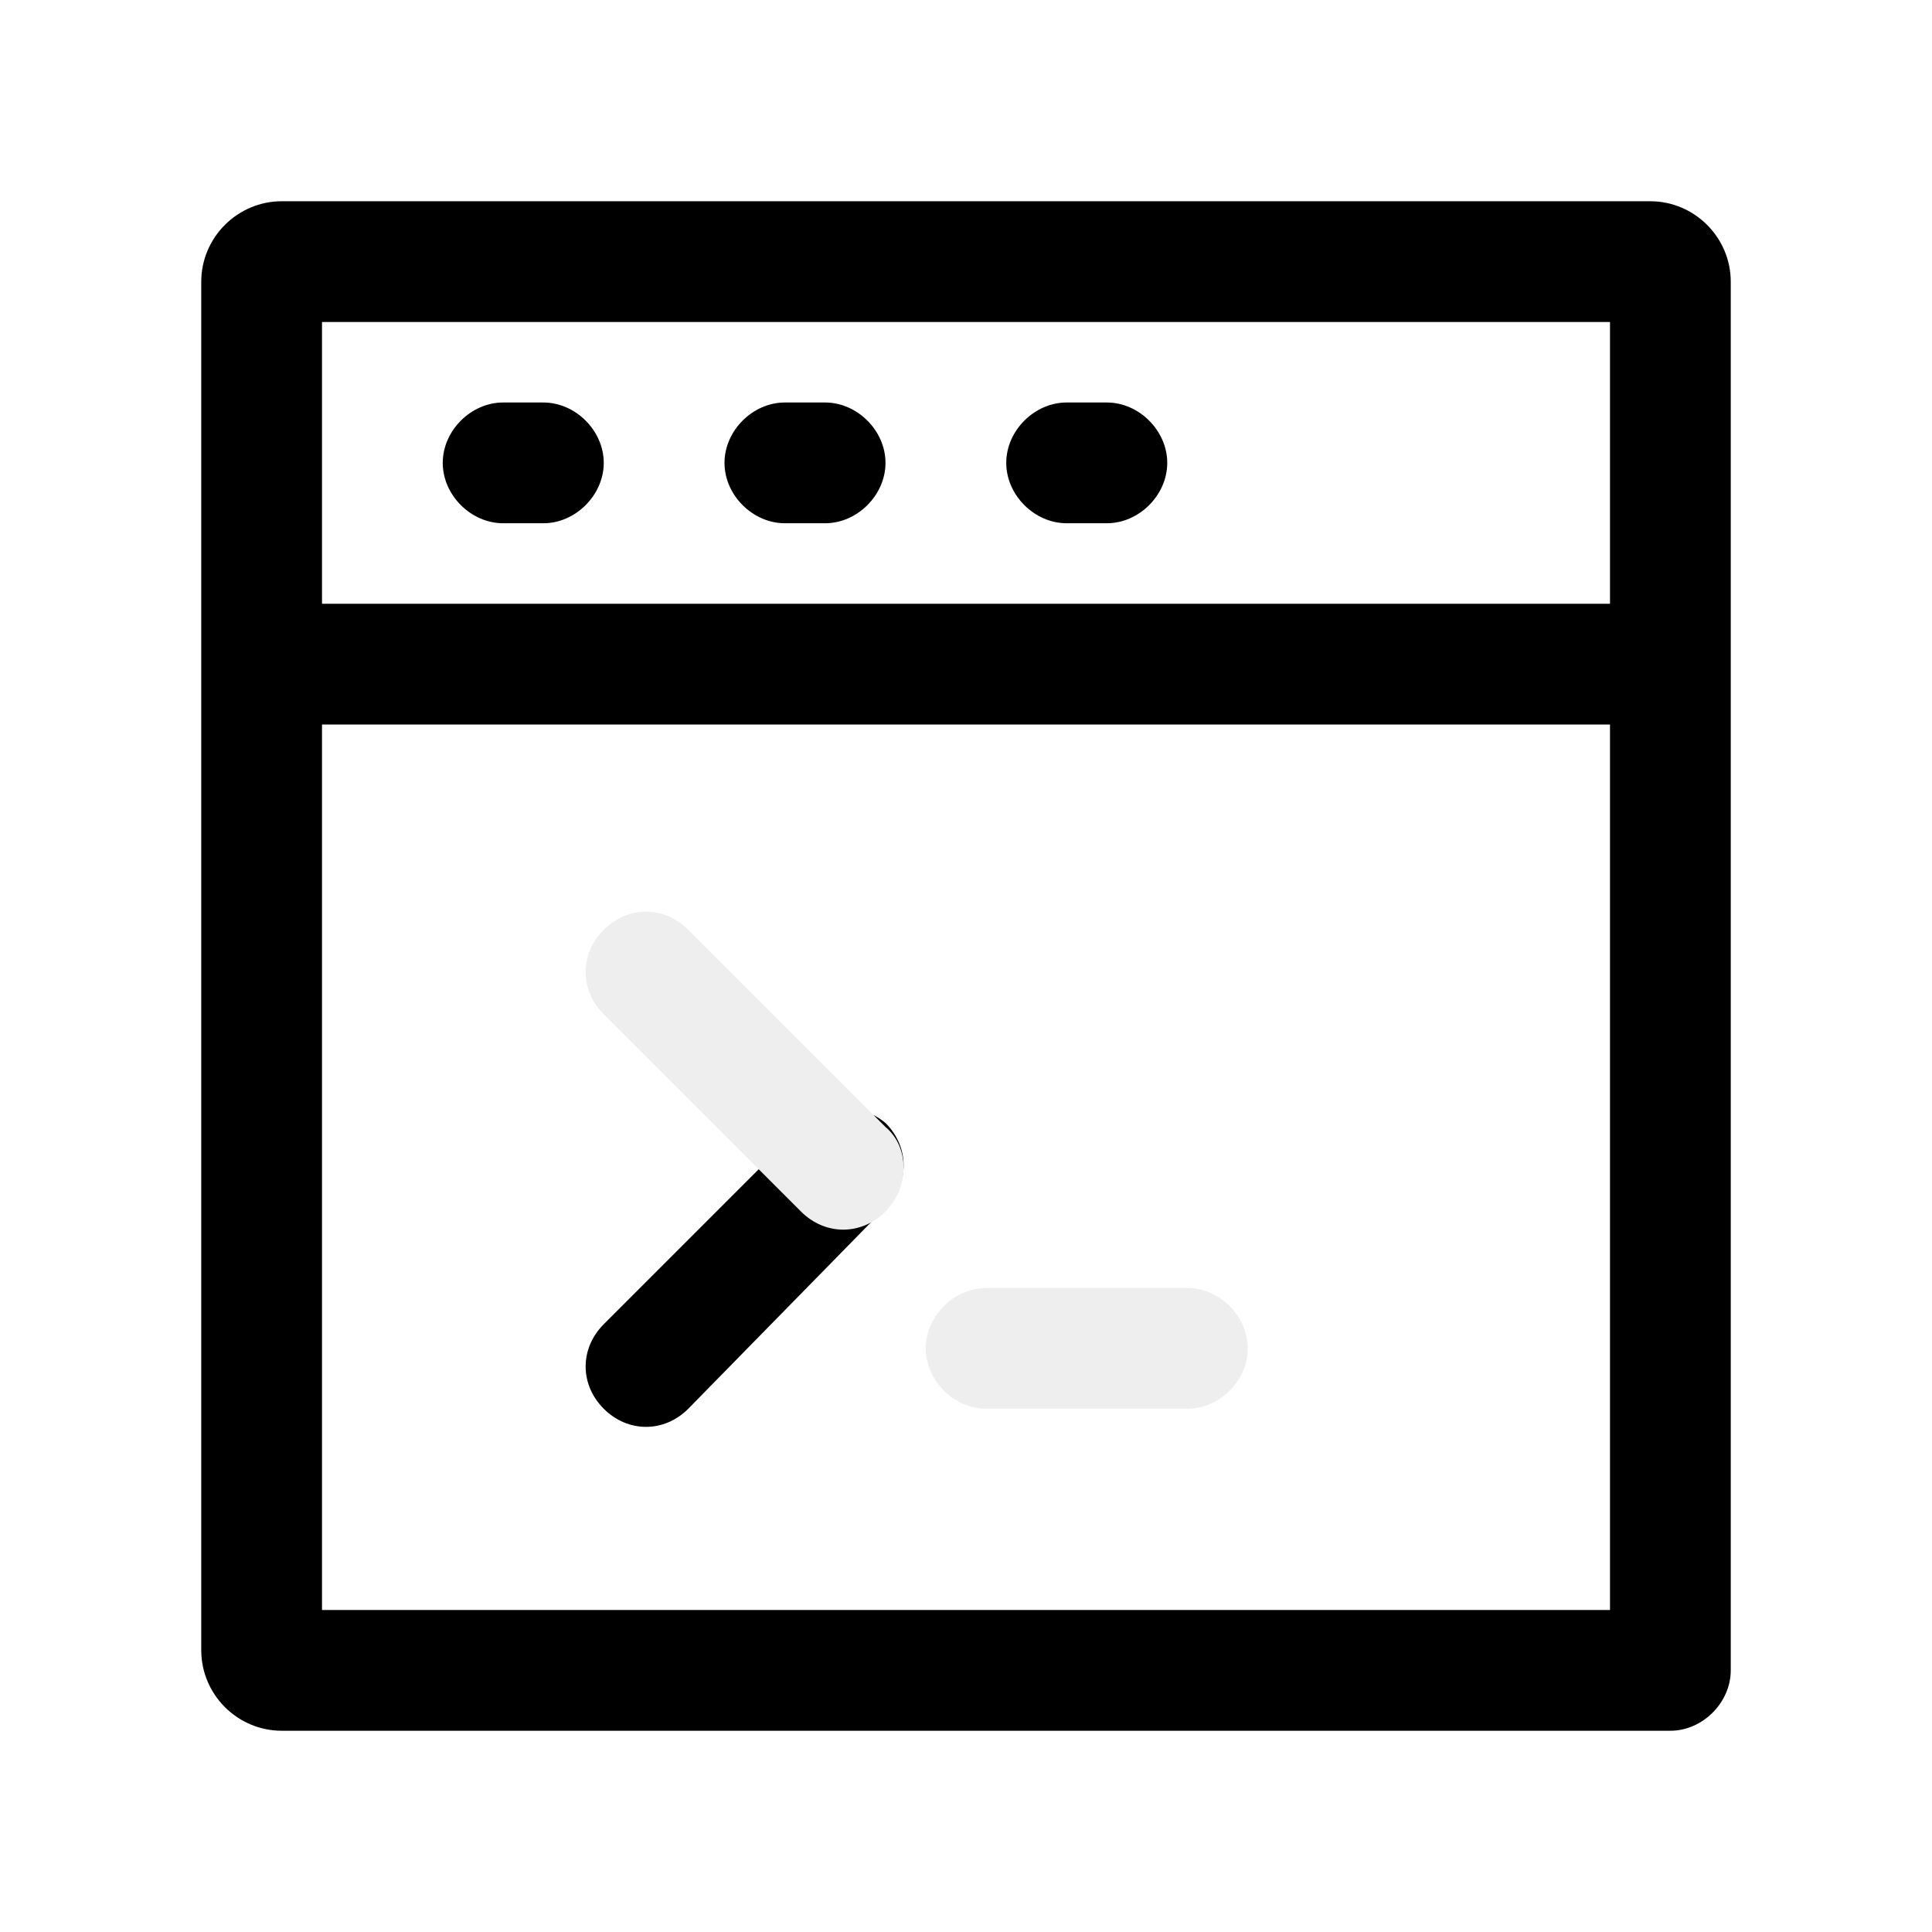
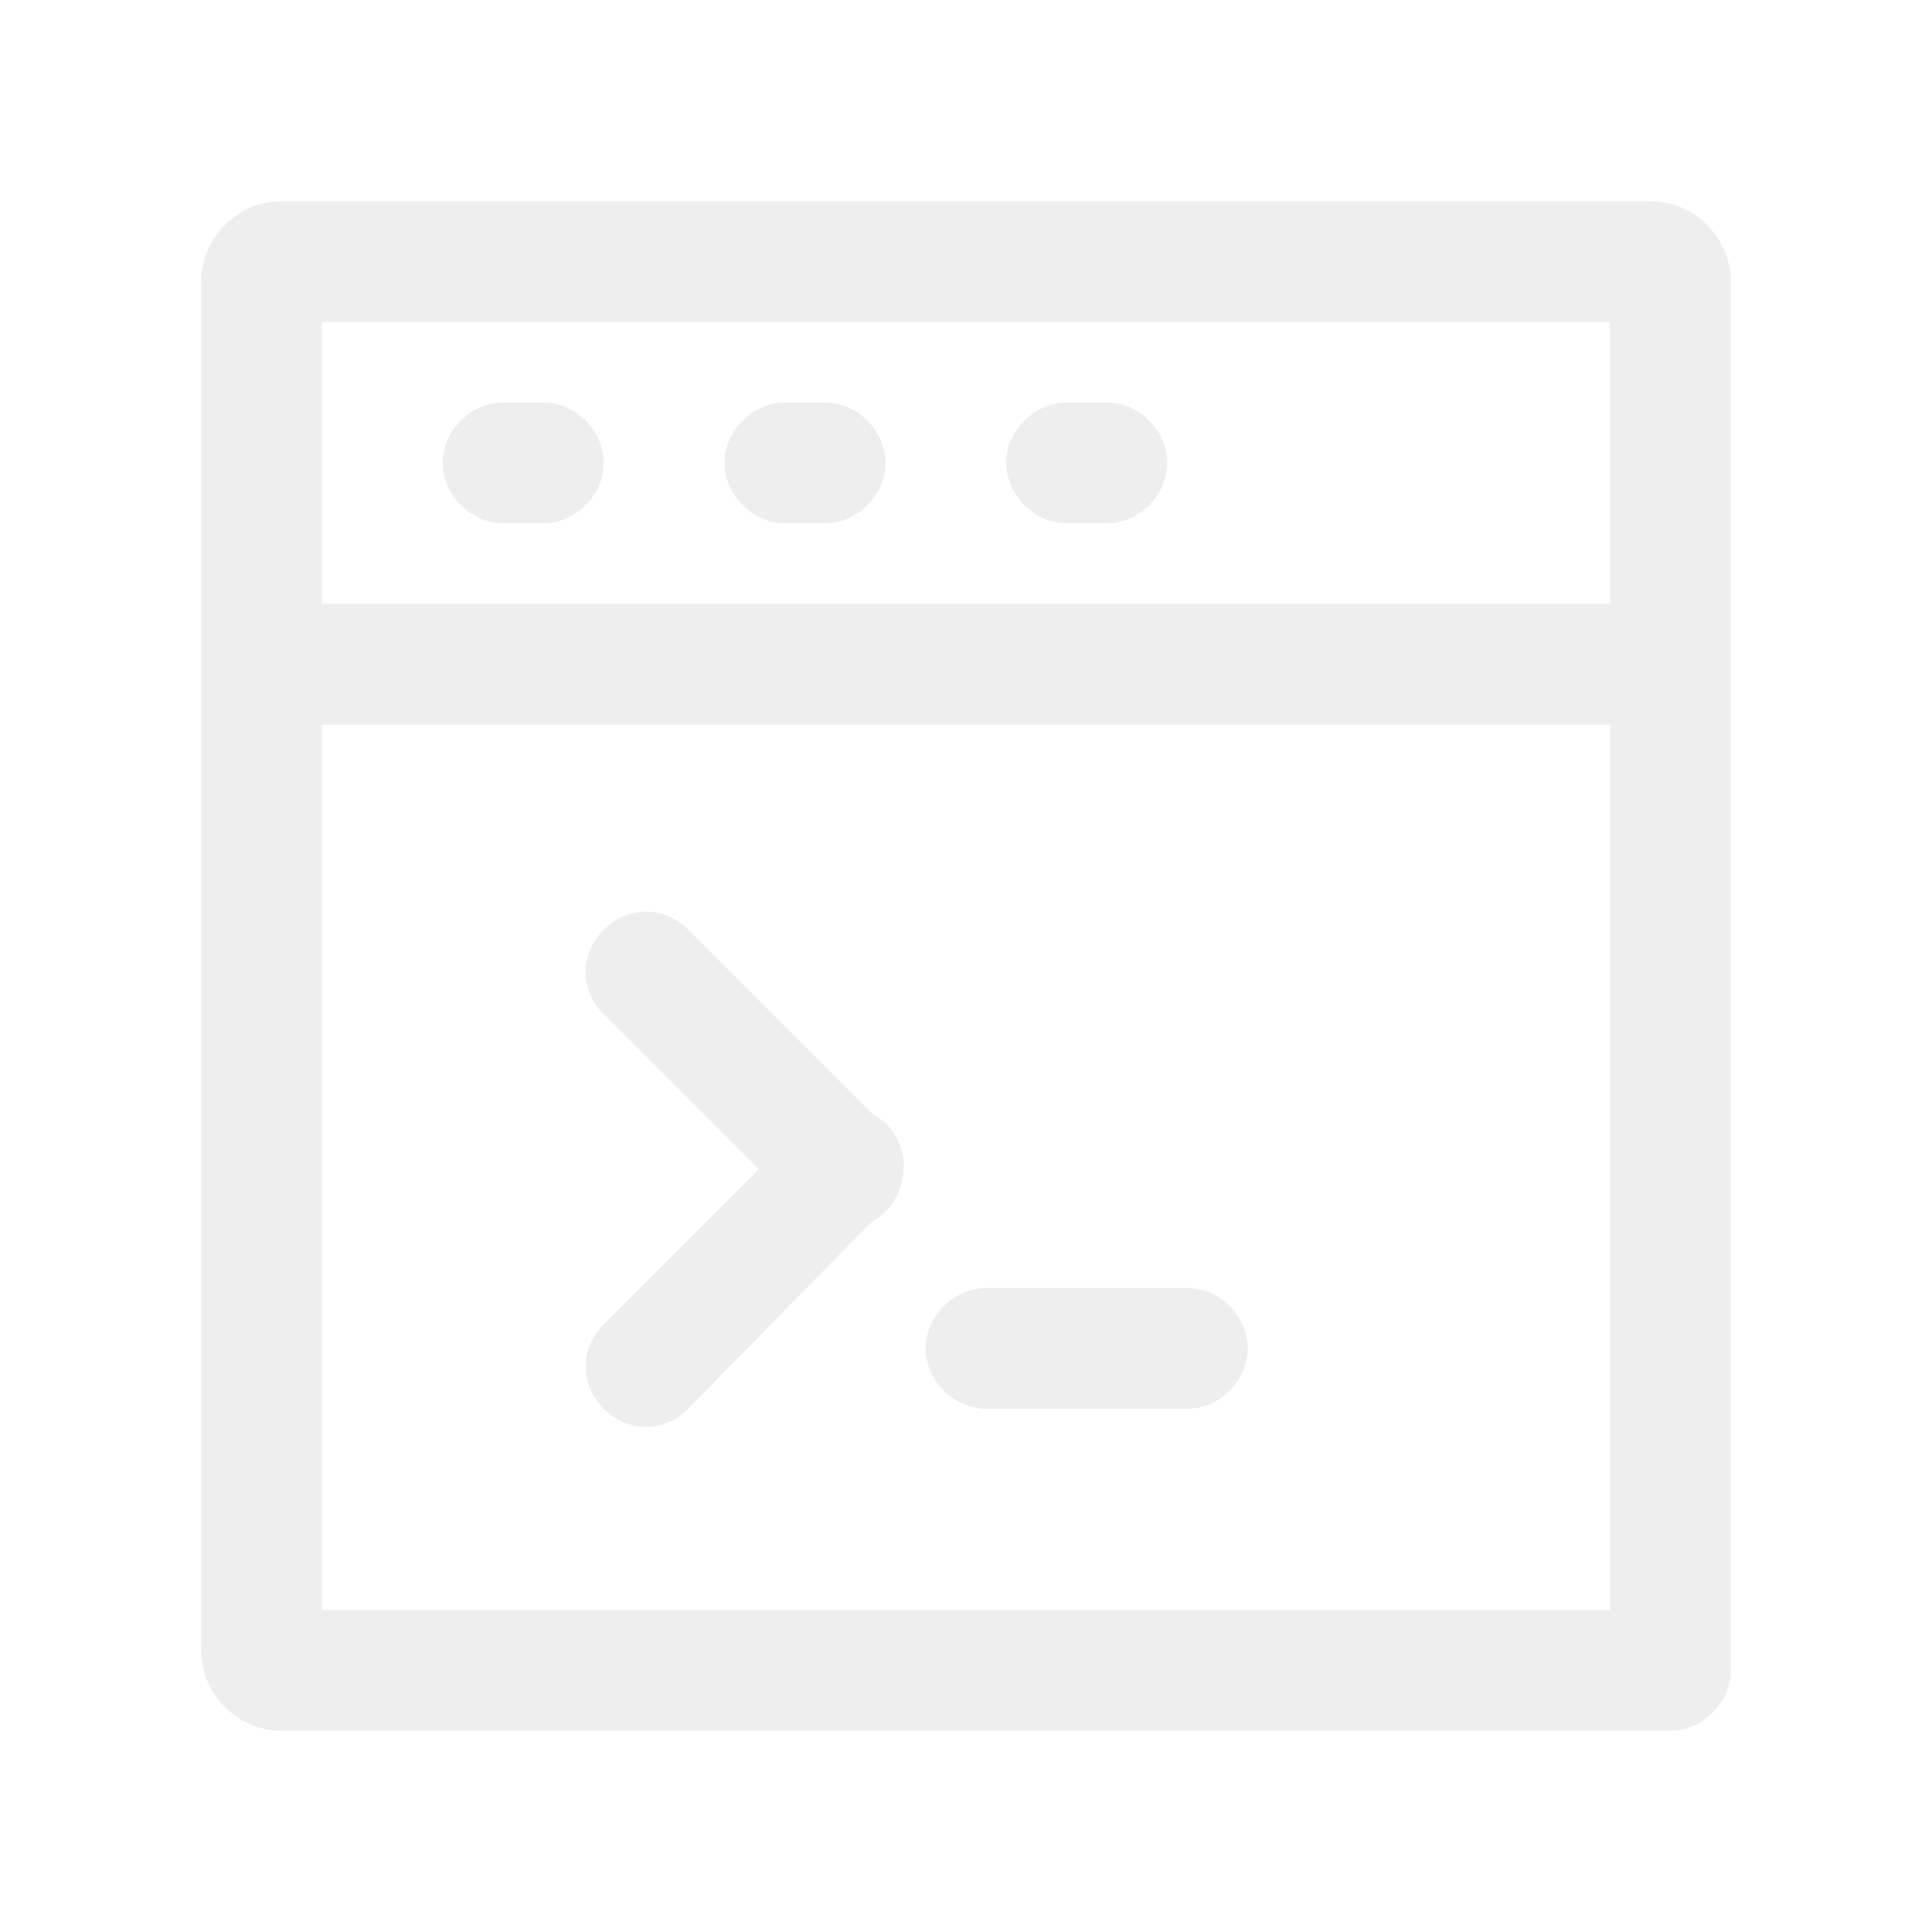
<svg xmlns="http://www.w3.org/2000/svg" t="1637747653674" class="icon" viewBox="0 0 1024 1024" version="1.1" p-id="1867" width="200" height="200">
-   <path d="M885.333 853.333H170.667V384h714.667c17.067 0 32-14.933 32-32s-14.933-32-32-32H170.667V170.667h682.667v714.667c0 17.067 14.933 32 32 32s32-14.933 32-32V149.333c0-23.467-19.2-42.667-42.667-42.667H149.333c-23.467 0-42.667 19.2-42.667 42.667v725.333c0 23.467 19.2 42.667 42.667 42.667h736c17.067 0 32-14.933 32-32s-14.933-32-32-32z" p-id="1868" />
-   <path d="M565.333 213.333c-17.067 0-32 14.933-32 32s14.933 32 32 32h21.333c17.067 0 32-14.933 32-32s-14.933-32-32-32h-21.333zM416 213.333c-17.067 0-32 14.933-32 32s14.933 32 32 32h21.333c17.067 0 32-14.933 32-32s-14.933-32-32-32h-21.333zM266.667 213.333c-17.067 0-32 14.933-32 32s14.933 32 32 32h21.333c17.067 0 32-14.933 32-32s-14.933-32-32-32h-21.333zM469.333 595.2c12.8 12.8 12.8 32 0 44.8l-104.533 106.667c-12.8 12.8-32 12.8-44.8 0-12.8-12.8-12.8-32 0-44.8l104.533-104.533c12.8-12.8 32-12.8 44.8-2.133z" p-id="1869" />
-   <path d="M469.333 642.133c-12.8 12.8-32 12.8-44.8 0L320 537.6c-12.8-12.8-12.8-32 0-44.8 12.8-12.8 32-12.8 44.8 0L469.333 597.333c12.8 10.667 12.8 32 0 44.8zM629.333 682.667h-106.667c-17.067 0-32 14.933-32 32s14.933 32 32 32h106.667c17.067 0 32-14.933 32-32s-14.933-32-32-32z" p-id="1870" fill="#eee" />
+   <path d="M885.333 853.333H170.667V384h714.667c17.067 0 32-14.933 32-32s-14.933-32-32-32H170.667V170.667h682.667v714.667c0 17.067 14.933 32 32 32s32-14.933 32-32V149.333c0-23.467-19.2-42.667-42.667-42.667H149.333c-23.467 0-42.667 19.2-42.667 42.667v725.333c0 23.467 19.2 42.667 42.667 42.667h736c17.067 0 32-14.933 32-32s-14.933-32-32-32z" p-id="1868" fill="#eeeeee" />
+   <path d="M565.333 213.333c-17.067 0-32 14.933-32 32s14.933 32 32 32h21.333c17.067 0 32-14.933 32-32s-14.933-32-32-32h-21.333zM416 213.333c-17.067 0-32 14.933-32 32s14.933 32 32 32h21.333c17.067 0 32-14.933 32-32s-14.933-32-32-32h-21.333zM266.667 213.333c-17.067 0-32 14.933-32 32s14.933 32 32 32h21.333c17.067 0 32-14.933 32-32s-14.933-32-32-32h-21.333zM469.333 595.2c12.8 12.8 12.8 32 0 44.8l-104.533 106.667c-12.8 12.8-32 12.8-44.8 0-12.8-12.8-12.8-32 0-44.8l104.533-104.533c12.8-12.8 32-12.8 44.8-2.133z" p-id="1869" fill="#eeeeee" />
+   <path d="M469.333 642.133c-12.8 12.8-32 12.8-44.8 0L320 537.6c-12.8-12.8-12.8-32 0-44.8 12.8-12.8 32-12.8 44.8 0L469.333 597.333c12.8 10.667 12.8 32 0 44.8zM629.333 682.667h-106.667c-17.067 0-32 14.933-32 32s14.933 32 32 32h106.667c17.067 0 32-14.933 32-32s-14.933-32-32-32z" p-id="1870" fill="#eeeeee" />
</svg>
